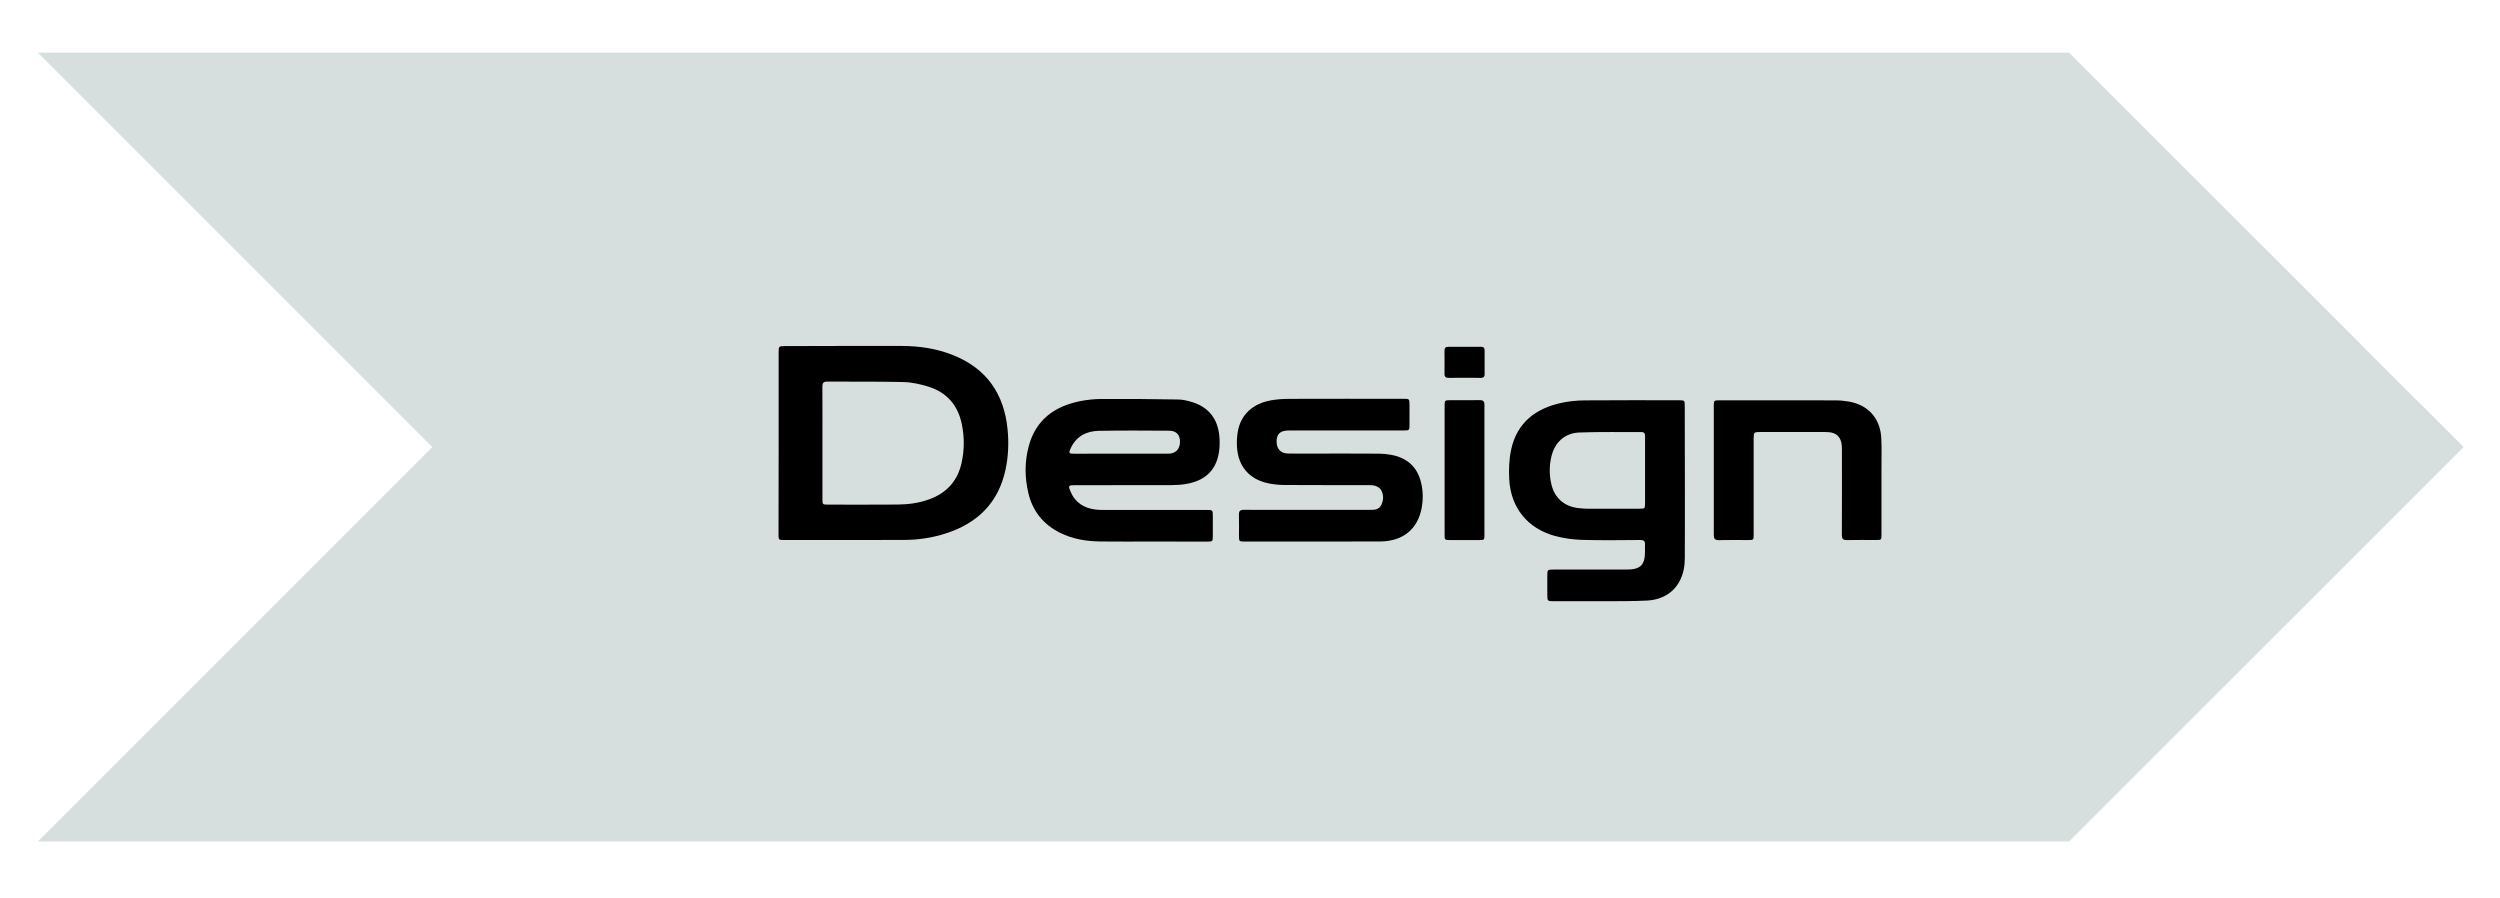
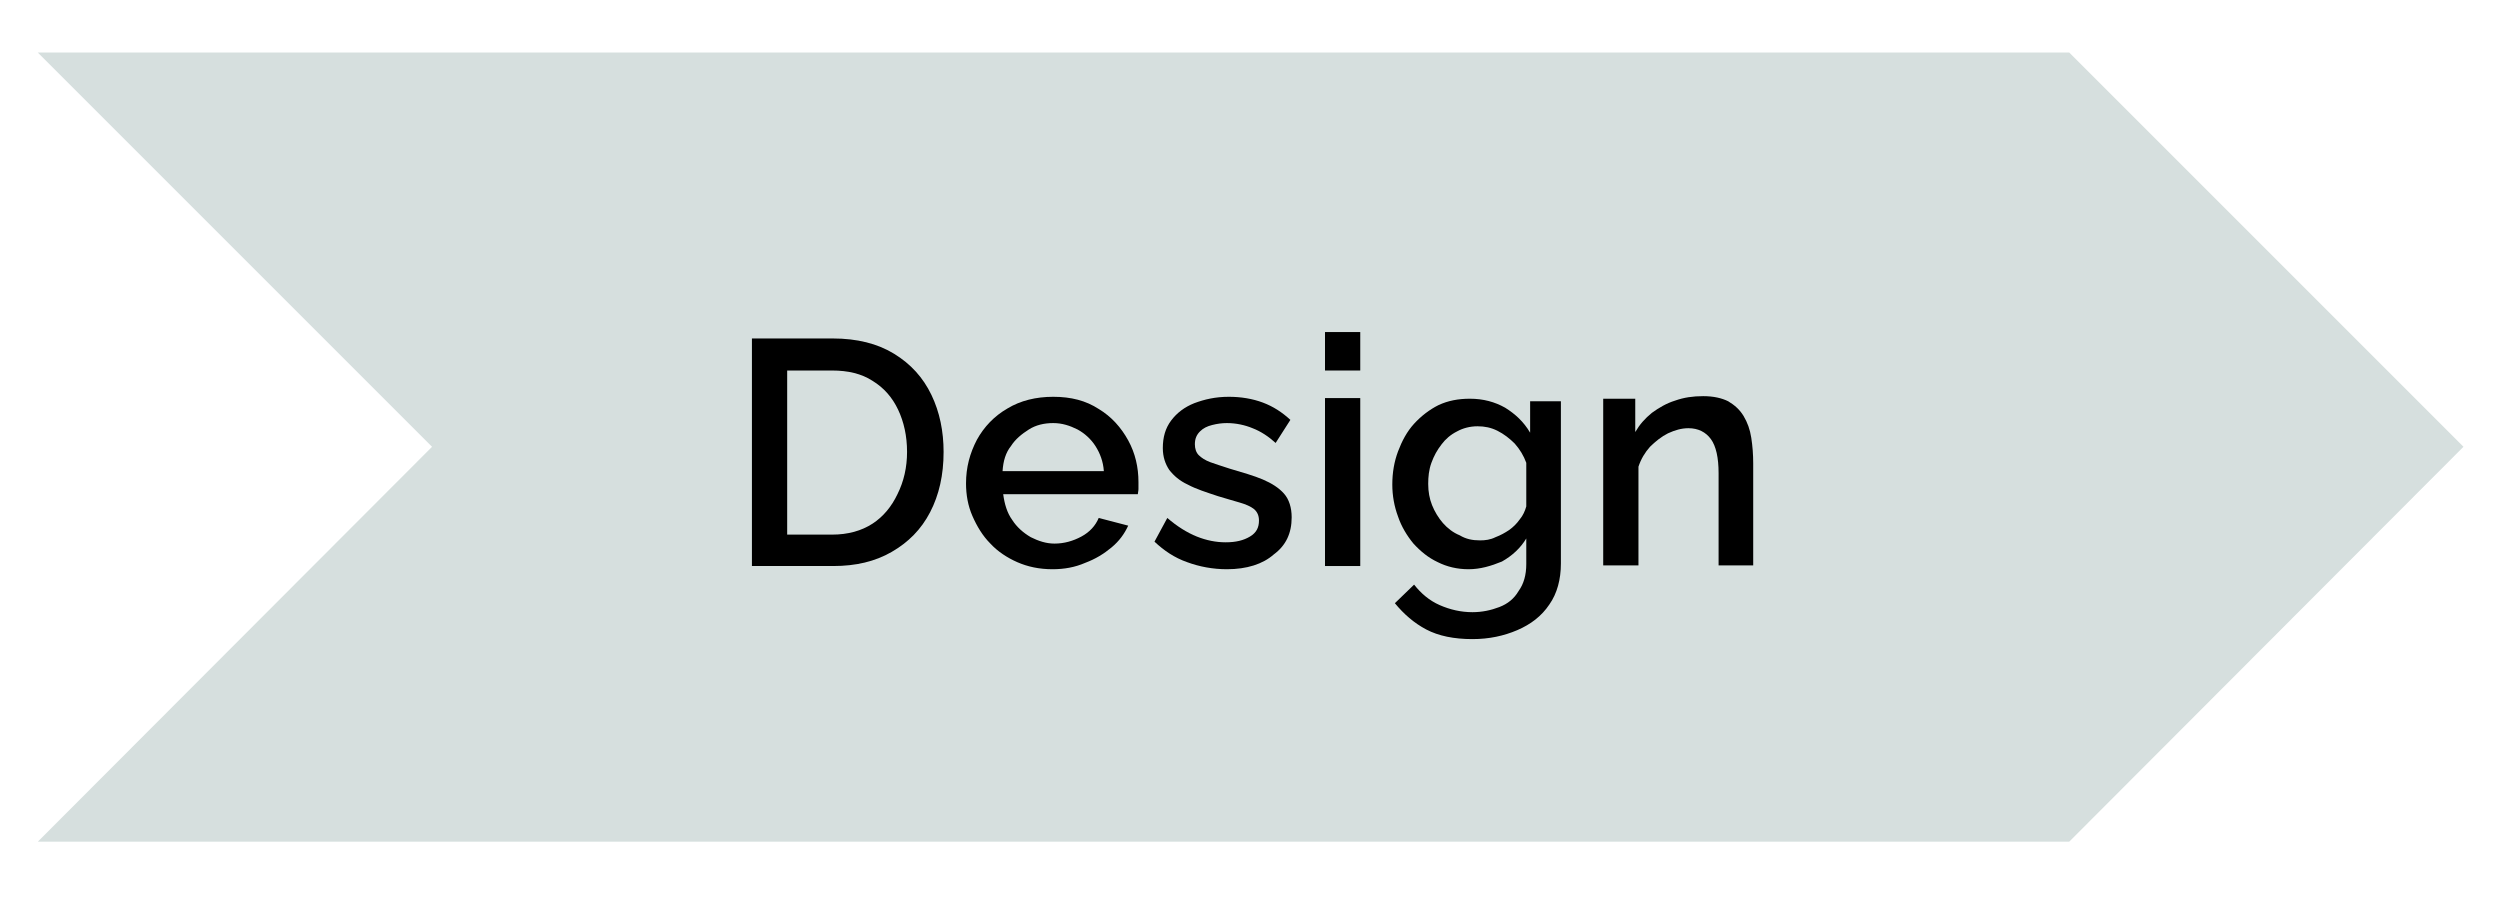
<svg xmlns="http://www.w3.org/2000/svg" version="1.1" id="Layer_1" x="0px" y="0px" viewBox="0 0 390 140" style="enable-background:new 0 0 390 140;" xml:space="preserve">
  <style type="text/css">
- 	.st0{opacity:0.32;fill:#7D9A96;}
+ 	.st0{opacity:0.32;fill:#7D9A96;enable-background:new    ;}
</style>
  <g>
-     <polygon class="st0" points="5.9,8.21 67.43,69.74 5.9,131.27 322.78,131.27 384.32,69.74 322.78,8.21  " />
+     <polygon class="st0" points="5.9,8.2 67.4,69.7 5.9,131.3 322.8,131.3 384.3,69.7 322.8,8.2  " />
  </g>
  <g>
    <g>
-       <path d="M121.47,69.16c0-4.73,0-9.47,0-14.2c0-0.95,0.02-0.96,0.98-0.97c6.1-0.01,12.21-0.04,18.31-0.02    c2.71,0.01,5.38,0.41,7.92,1.43c5.23,2.09,7.95,6.03,8.5,11.56c0.21,2.1,0.13,4.19-0.31,6.26c-1.1,5.22-4.39,8.42-9.37,10.01    c-2.09,0.67-4.25,0.99-6.44,1c-6.25,0.02-12.5,0.01-18.75,0.01c-0.84,0-0.86-0.01-0.86-0.88    C121.47,78.63,121.47,73.89,121.47,69.16z M128.3,69.16c0,2.91,0,5.81,0,8.72c0,0.81,0.03,0.84,0.85,0.84    c3.61,0,7.22,0.02,10.84-0.01c1.69-0.01,3.35-0.23,4.95-0.81c2.71-0.98,4.43-2.84,5.06-5.67c0.46-2.04,0.46-4.08,0.03-6.12    c-0.61-2.91-2.34-4.89-5.16-5.78c-1.27-0.4-2.63-0.7-3.96-0.73c-3.96-0.1-7.93-0.04-11.89-0.07c-0.59,0-0.73,0.24-0.73,0.79    C128.31,63.26,128.3,66.21,128.3,69.16z" />
-       <path d="M262.84,75.42c0,3.86,0.01,7.72-0.01,11.58c0,0.62-0.05,1.25-0.17,1.85c-0.59,2.88-2.68,4.69-5.76,4.84    c-2.17,0.11-4.36,0.09-6.53,0.1c-2.64,0.01-5.27,0-7.91,0c-1.07,0-1.07,0-1.08-1.04c0-0.95,0-1.91,0-2.86c0-1.04,0-1.04,1.07-1.04    c3.57,0,7.14,0,10.71,0c0.23,0,0.46,0,0.68,0c2.06-0.01,2.77-0.72,2.78-2.77c0-0.37-0.02-0.75,0-1.12    c0.04-0.54-0.2-0.72-0.73-0.72c-3.03,0.02-6.06,0.07-9.09-0.02c-1.42-0.04-2.86-0.24-4.23-0.61c-4.28-1.17-6.9-4.42-7.13-8.85    c-0.08-1.54-0.02-3.14,0.3-4.63c0.92-4.22,3.84-6.44,7.91-7.3c1.17-0.25,2.39-0.36,3.58-0.37c4.88-0.04,9.75-0.02,14.63-0.02    c0.96,0,0.96,0,0.96,0.96C262.84,67.41,262.84,71.41,262.84,75.42z M256.63,73.43c0-1.76,0-3.53,0-5.29    c0-0.41-0.05-0.75-0.59-0.74c-3.22,0.02-6.44-0.05-9.65,0.07c-2.32,0.09-3.87,1.55-4.39,3.82c-0.33,1.44-0.32,2.89,0.03,4.32    c0.51,2.05,1.94,3.34,4.03,3.63c0.53,0.07,1.07,0.12,1.61,0.12c2.7,0.01,5.4,0.01,8.1,0c0.83,0,0.85-0.02,0.86-0.89    C256.64,76.79,256.63,75.11,256.63,73.43z" />
-       <path d="M179.68,84.48c-2.7,0-5.4,0.02-8.09-0.01c-2.16-0.03-4.26-0.38-6.21-1.35c-2.59-1.28-4.26-3.33-4.94-6.14    c-0.59-2.44-0.61-4.91,0.03-7.33c1.09-4.15,4.03-6.28,8.07-7.08c1.11-0.22,2.27-0.33,3.4-0.33c3.94-0.02,7.89,0.01,11.83,0.08    c0.81,0.01,1.65,0.22,2.43,0.48c2.4,0.82,3.72,2.56,4,5.06c0.1,0.86,0.09,1.75-0.03,2.61c-0.41,2.86-2.17,4.55-5.21,5.04    c-0.73,0.12-1.49,0.16-2.23,0.17c-5.04,0.01-10.09,0.01-15.13,0.01c-0.91,0-0.98,0.1-0.61,0.97c0.74,1.77,2.14,2.63,3.99,2.84    c0.43,0.05,0.87,0.05,1.31,0.05c5.29,0,10.58,0,15.88,0c1.03,0,1.03,0,1.03,1.04c0,1.02,0,2.03,0,3.05    c-0.01,0.81-0.04,0.85-0.84,0.85C185.45,84.48,182.56,84.48,179.68,84.48z M174.88,70.77c2.47,0,4.94,0.01,7.41,0    c1.11-0.01,1.77-0.7,1.79-1.81c0.02-1.11-0.56-1.77-1.7-1.77c-3.65-0.02-7.31-0.05-10.96,0.02c-1.95,0.04-3.54,0.85-4.4,2.74    c-0.33,0.72-0.27,0.83,0.51,0.83C169.98,70.77,172.43,70.77,174.88,70.77z" />
-       <path d="M204.81,84.48c-3.55,0-7.1,0-10.65,0c-0.86,0-0.87-0.02-0.88-0.87c0-1.1,0.03-2.2-0.01-3.3c-0.02-0.61,0.23-0.79,0.8-0.78    c2.33,0.02,4.65,0.01,6.98,0.01c4.24,0,8.47,0,12.71,0c0.69,0,1.37-0.04,1.71-0.75c0.39-0.79,0.41-1.63-0.05-2.39    c-0.17-0.28-0.55-0.5-0.88-0.61c-0.36-0.12-0.78-0.11-1.17-0.11c-4.32-0.01-8.64,0.01-12.96-0.02c-0.87-0.01-1.75-0.09-2.59-0.27    c-2.93-0.63-4.64-2.61-4.85-5.61c-0.05-0.8-0.01-1.63,0.12-2.42c0.46-2.67,2.34-4.43,5.25-4.92c0.88-0.15,1.78-0.21,2.66-0.22    c5.96-0.02,11.92-0.01,17.88-0.01c1,0,1,0.01,1,1c0,1.02,0,2.03,0,3.05c0,0.88-0.01,0.89-0.92,0.89c-5.75,0-11.5,0-17.25,0    c-0.29,0-0.58,0-0.87,0.01c-1.17,0.05-1.71,0.61-1.69,1.76c0.01,1.12,0.66,1.81,1.76,1.83c1.22,0.02,2.45,0.01,3.67,0.01    c3.45,0,6.89-0.02,10.34,0.01c0.82,0.01,1.67,0.08,2.47,0.26c2.29,0.53,3.75,1.95,4.3,4.26c0.31,1.29,0.33,2.6,0.1,3.9    c-0.61,3.36-2.92,5.24-6.45,5.28c-0.04,0-0.08,0-0.12,0C211.75,84.48,208.28,84.48,204.81,84.48z" />
-       <path d="M267.35,73.34c0-3.32,0-6.64,0-9.96c0-0.92,0.01-0.93,0.95-0.93c6.02,0,12.04-0.01,18.06,0.01c0.7,0,1.41,0.07,2.1,0.19    c3.02,0.55,4.87,2.64,5.02,5.71c0.08,1.6,0.03,3.2,0.03,4.79c0,3.4,0,6.81,0,10.21c0,0.88-0.01,0.88-0.85,0.88    c-1.52,0-3.03-0.02-4.55,0.01c-0.6,0.01-0.78-0.2-0.78-0.79c0.02-4.4,0.01-8.8,0.01-13.2c0-0.33,0-0.67-0.05-0.99    c-0.18-1.15-0.84-1.76-2-1.85c-0.5-0.04-1-0.03-1.49-0.03c-3.01,0-6.02,0-9.03,0c-1.2,0-1.2,0-1.2,1.17c0,4.94,0,9.88,0,14.82    c0,0.86,0,0.86-0.86,0.87c-1.52,0-3.03-0.03-4.55,0.01c-0.65,0.02-0.81-0.23-0.81-0.83C267.36,80.06,267.35,76.7,267.35,73.34z" />
-       <path d="M231.57,73.33c0,3.36,0,6.73,0,10.09c0,0.82-0.01,0.82-0.84,0.83c-1.52,0-3.03,0-4.55,0c-0.8,0-0.82-0.02-0.82-0.86    c0-4.36,0-8.72,0-13.08c0-2.35,0-4.69,0-7.04c0-0.8,0.04-0.83,0.85-0.84c1.54,0,3.07,0.02,4.61-0.01    c0.56-0.01,0.76,0.18,0.75,0.75C231.56,66.56,231.57,69.95,231.57,73.33z" />
-       <path d="M228.43,58.94c-0.81,0-1.62-0.01-2.42,0.01c-0.47,0.01-0.68-0.16-0.67-0.65c0.02-1.2,0.01-2.4,0-3.6    c0-0.42,0.17-0.6,0.59-0.6c1.7,0.01,3.4,0.01,5.1,0c0.38,0,0.57,0.15,0.57,0.55c-0.01,1.24-0.01,2.49,0,3.73    c0,0.44-0.22,0.57-0.62,0.57C230.13,58.93,229.28,58.94,228.43,58.94z" />
+       <path d="M117.3,88.2V52.8h12.6c3.8,0,7,0.8,9.6,2.4c2.6,1.6,4.5,3.7,5.8,6.4c1.3,2.7,1.9,5.7,1.9,8.9c0,3.6-0.7,6.7-2.1,9.4    c-1.4,2.7-3.4,4.7-6,6.2c-2.6,1.5-5.6,2.2-9.1,2.2H117.3z M141.5,70.5c0-2.5-0.5-4.7-1.4-6.6c-0.9-1.9-2.2-3.4-4-4.5    c-1.7-1.1-3.8-1.6-6.3-1.6h-7v25.6h7c2.5,0,4.6-0.6,6.3-1.7c1.7-1.1,3-2.7,3.9-4.6C141,75.1,141.5,72.9,141.5,70.5z" />
+       <path d="M164.2,88.8c-2.1,0-3.9-0.4-5.5-1.1c-1.6-0.7-3.1-1.7-4.2-2.9c-1.2-1.2-2.1-2.7-2.8-4.3c-0.7-1.6-1-3.3-1-5.1    c0-2.5,0.6-4.7,1.7-6.8c1.1-2,2.7-3.7,4.8-4.9c2-1.2,4.4-1.8,7.1-1.8c2.8,0,5.1,0.6,7.1,1.9c2,1.2,3.5,2.9,4.6,4.9    c1.1,2,1.6,4.2,1.6,6.5c0,0.4,0,0.8,0,1.1c0,0.3-0.1,0.6-0.1,0.8h-21c0.2,1.5,0.6,2.9,1.4,4c0.7,1.1,1.7,2,2.9,2.7    c1.2,0.6,2.4,1,3.7,1c1.5,0,2.9-0.4,4.2-1.1c1.3-0.7,2.2-1.7,2.7-2.9L176,82c-0.6,1.3-1.4,2.4-2.6,3.4c-1.2,1-2.5,1.8-4.1,2.4    C167.7,88.5,166,88.8,164.2,88.8z M156.4,73.5h15.8c-0.1-1.5-0.6-2.8-1.3-3.9c-0.7-1.1-1.7-2-2.8-2.6c-1.2-0.6-2.4-1-3.8-1    c-1.4,0-2.7,0.3-3.8,1s-2.1,1.5-2.8,2.6C156.9,70.6,156.5,71.9,156.4,73.5z" />
+       <path d="M191.4,88.8c-2.2,0-4.3-0.4-6.2-1.1c-2-0.7-3.6-1.8-5.1-3.2l2-3.7c1.5,1.3,3.1,2.3,4.6,2.9c1.5,0.6,3,0.9,4.5,0.9    c1.6,0,2.8-0.3,3.8-0.9c1-0.6,1.4-1.4,1.4-2.5c0-0.8-0.3-1.4-0.8-1.8c-0.5-0.4-1.2-0.7-2.2-1s-2.1-0.6-3.4-1    c-1.8-0.6-3.4-1.1-4.7-1.8c-1.3-0.6-2.2-1.4-2.9-2.3c-0.6-0.9-1-2-1-3.4c0-1.7,0.4-3.1,1.3-4.3c0.9-1.2,2.1-2.1,3.6-2.7    c1.6-0.6,3.3-1,5.4-1c1.9,0,3.7,0.3,5.3,0.9c1.6,0.6,3,1.5,4.3,2.7l-2.3,3.6c-1.1-1-2.3-1.8-3.6-2.3c-1.2-0.5-2.6-0.8-4-0.8    c-0.8,0-1.5,0.1-2.3,0.3c-0.8,0.2-1.4,0.5-1.9,1c-0.5,0.5-0.8,1.1-0.8,2c0,0.7,0.2,1.3,0.6,1.7c0.4,0.4,1,0.8,1.8,1.1    c0.8,0.3,1.8,0.6,3,1c2,0.6,3.8,1.1,5.2,1.7c1.4,0.6,2.5,1.3,3.3,2.2c0.8,0.9,1.2,2.2,1.2,3.7c0,2.5-0.9,4.4-2.8,5.8    C197,88,194.5,88.8,191.4,88.8z" />
+       <path d="M206.7,57.8v-6h5.5v6H206.7z M206.7,88.2V62.1h5.5v26.2H206.7z" />
+       <path d="M229.1,88.8c-1.8,0-3.4-0.4-4.8-1.1c-1.5-0.7-2.7-1.7-3.8-2.9c-1-1.2-1.9-2.7-2.4-4.2c-0.6-1.6-0.9-3.3-0.9-5    c0-1.9,0.3-3.6,0.9-5.2c0.6-1.6,1.4-3.1,2.5-4.3c1.1-1.2,2.4-2.2,3.8-2.9c1.5-0.7,3.1-1,4.9-1c2.1,0,3.9,0.5,5.5,1.4    c1.6,1,2.9,2.2,3.9,3.9v-4.9h4.8v25.3c0,2.5-0.6,4.7-1.8,6.4c-1.2,1.8-2.9,3.1-5,4c-2.1,0.9-4.4,1.4-7,1.4c-2.9,0-5.3-0.5-7.2-1.5    c-1.9-1-3.5-2.4-4.9-4.1l3-2.9c1.1,1.4,2.4,2.5,4,3.2c1.6,0.7,3.3,1.1,5.1,1.1c1.5,0,2.9-0.3,4.2-0.8c1.3-0.5,2.3-1.3,3-2.5    c0.8-1.1,1.2-2.5,1.2-4.2v-4c-0.9,1.5-2.2,2.7-3.8,3.6C232.6,88.3,230.9,88.8,229.1,88.8z M230.9,84.3c0.8,0,1.6-0.1,2.4-0.5    c0.8-0.3,1.5-0.7,2.1-1.1c0.7-0.5,1.2-1,1.7-1.7c0.5-0.6,0.8-1.3,1-2v-6.8c-0.4-1.1-1-2.1-1.8-3c-0.8-0.8-1.7-1.5-2.7-2    s-2-0.7-3.1-0.7c-1.2,0-2.3,0.3-3.2,0.8c-1,0.5-1.8,1.2-2.4,2c-0.7,0.9-1.2,1.8-1.6,2.9c-0.4,1.1-0.5,2.2-0.5,3.3    c0,1.2,0.2,2.3,0.6,3.3c0.4,1,1,2,1.7,2.8c0.7,0.8,1.6,1.5,2.6,1.9C228.7,84.1,229.7,84.3,230.9,84.3z" />
+       <path d="M273.6,88.2h-5.5V73.8c0-2.4-0.4-4.2-1.2-5.3c-0.8-1.1-2-1.7-3.5-1.7c-1.1,0-2.1,0.3-3.2,0.8c-1,0.5-2,1.3-2.8,2.1    c-0.8,0.9-1.4,1.9-1.8,3.1v15.4h-5.5v-26h5v5.2c0.7-1.2,1.5-2.1,2.6-3c1.1-0.8,2.3-1.5,3.6-1.9c1.4-0.5,2.8-0.7,4.4-0.7    c1.6,0,2.9,0.3,3.9,0.8c1,0.6,1.8,1.3,2.4,2.3c0.6,1,1,2.1,1.2,3.4c0.2,1.3,0.3,2.6,0.3,4V88.2z" />
    </g>
  </g>
</svg>
